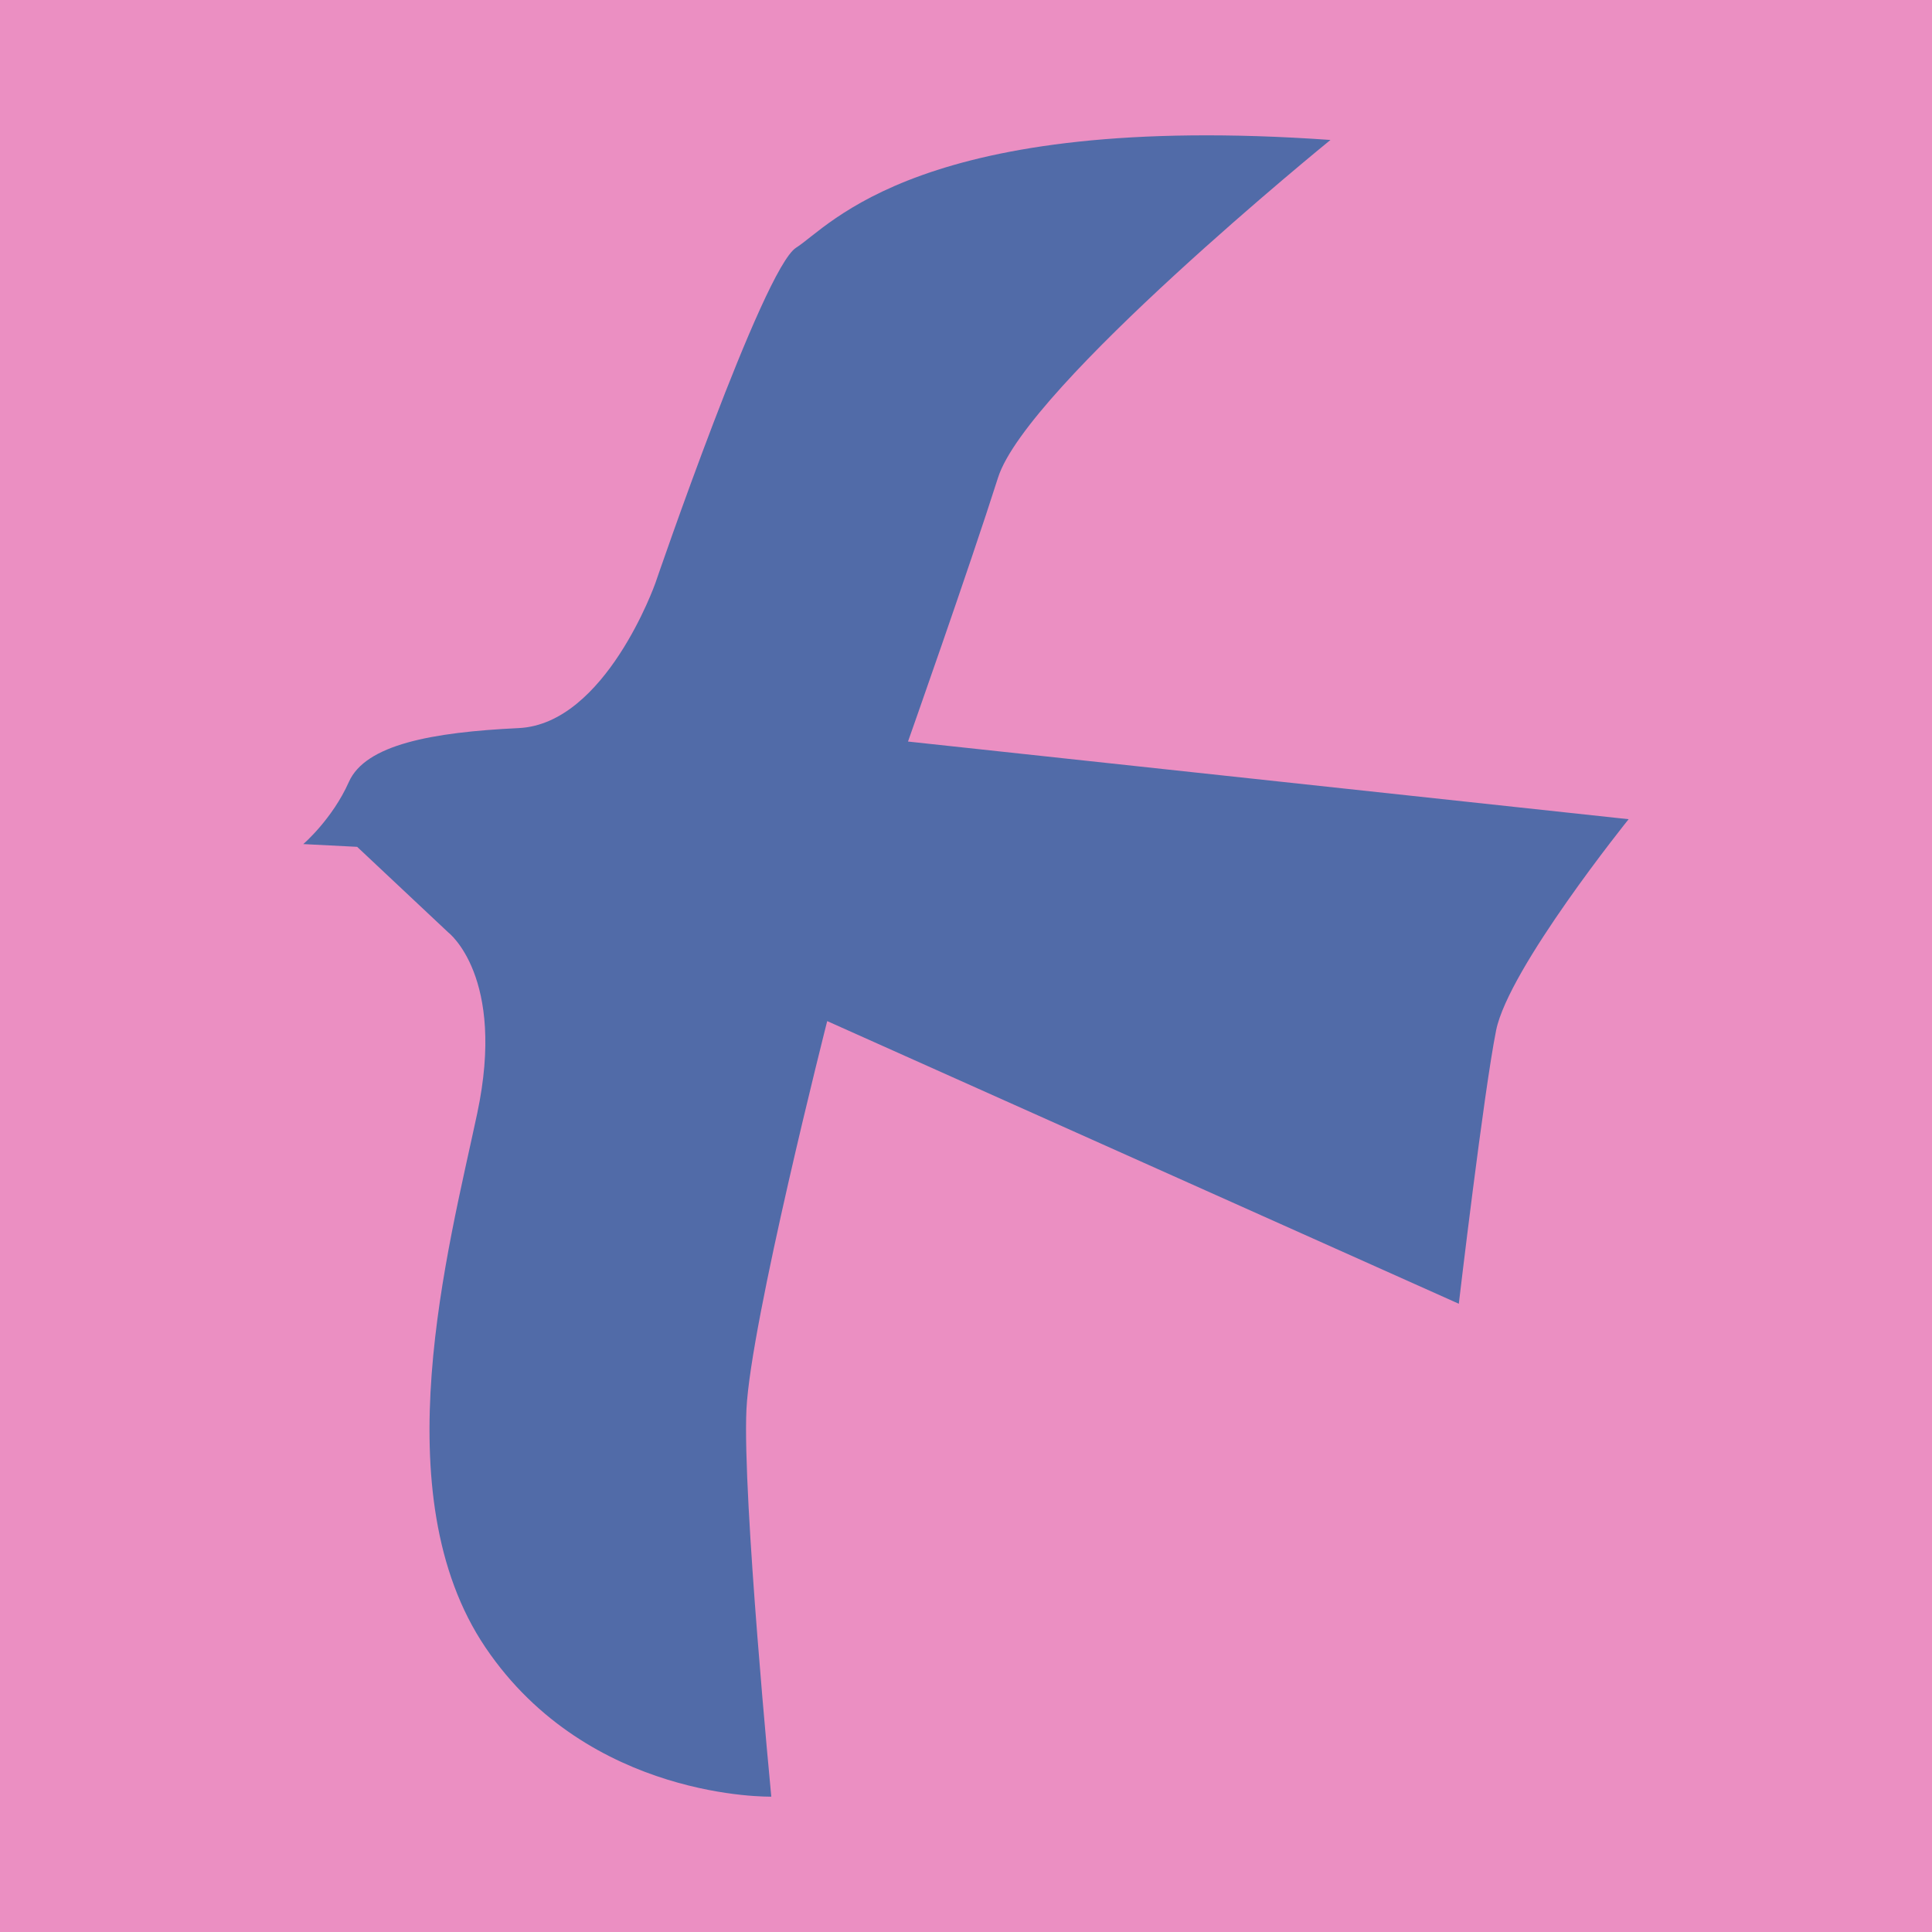
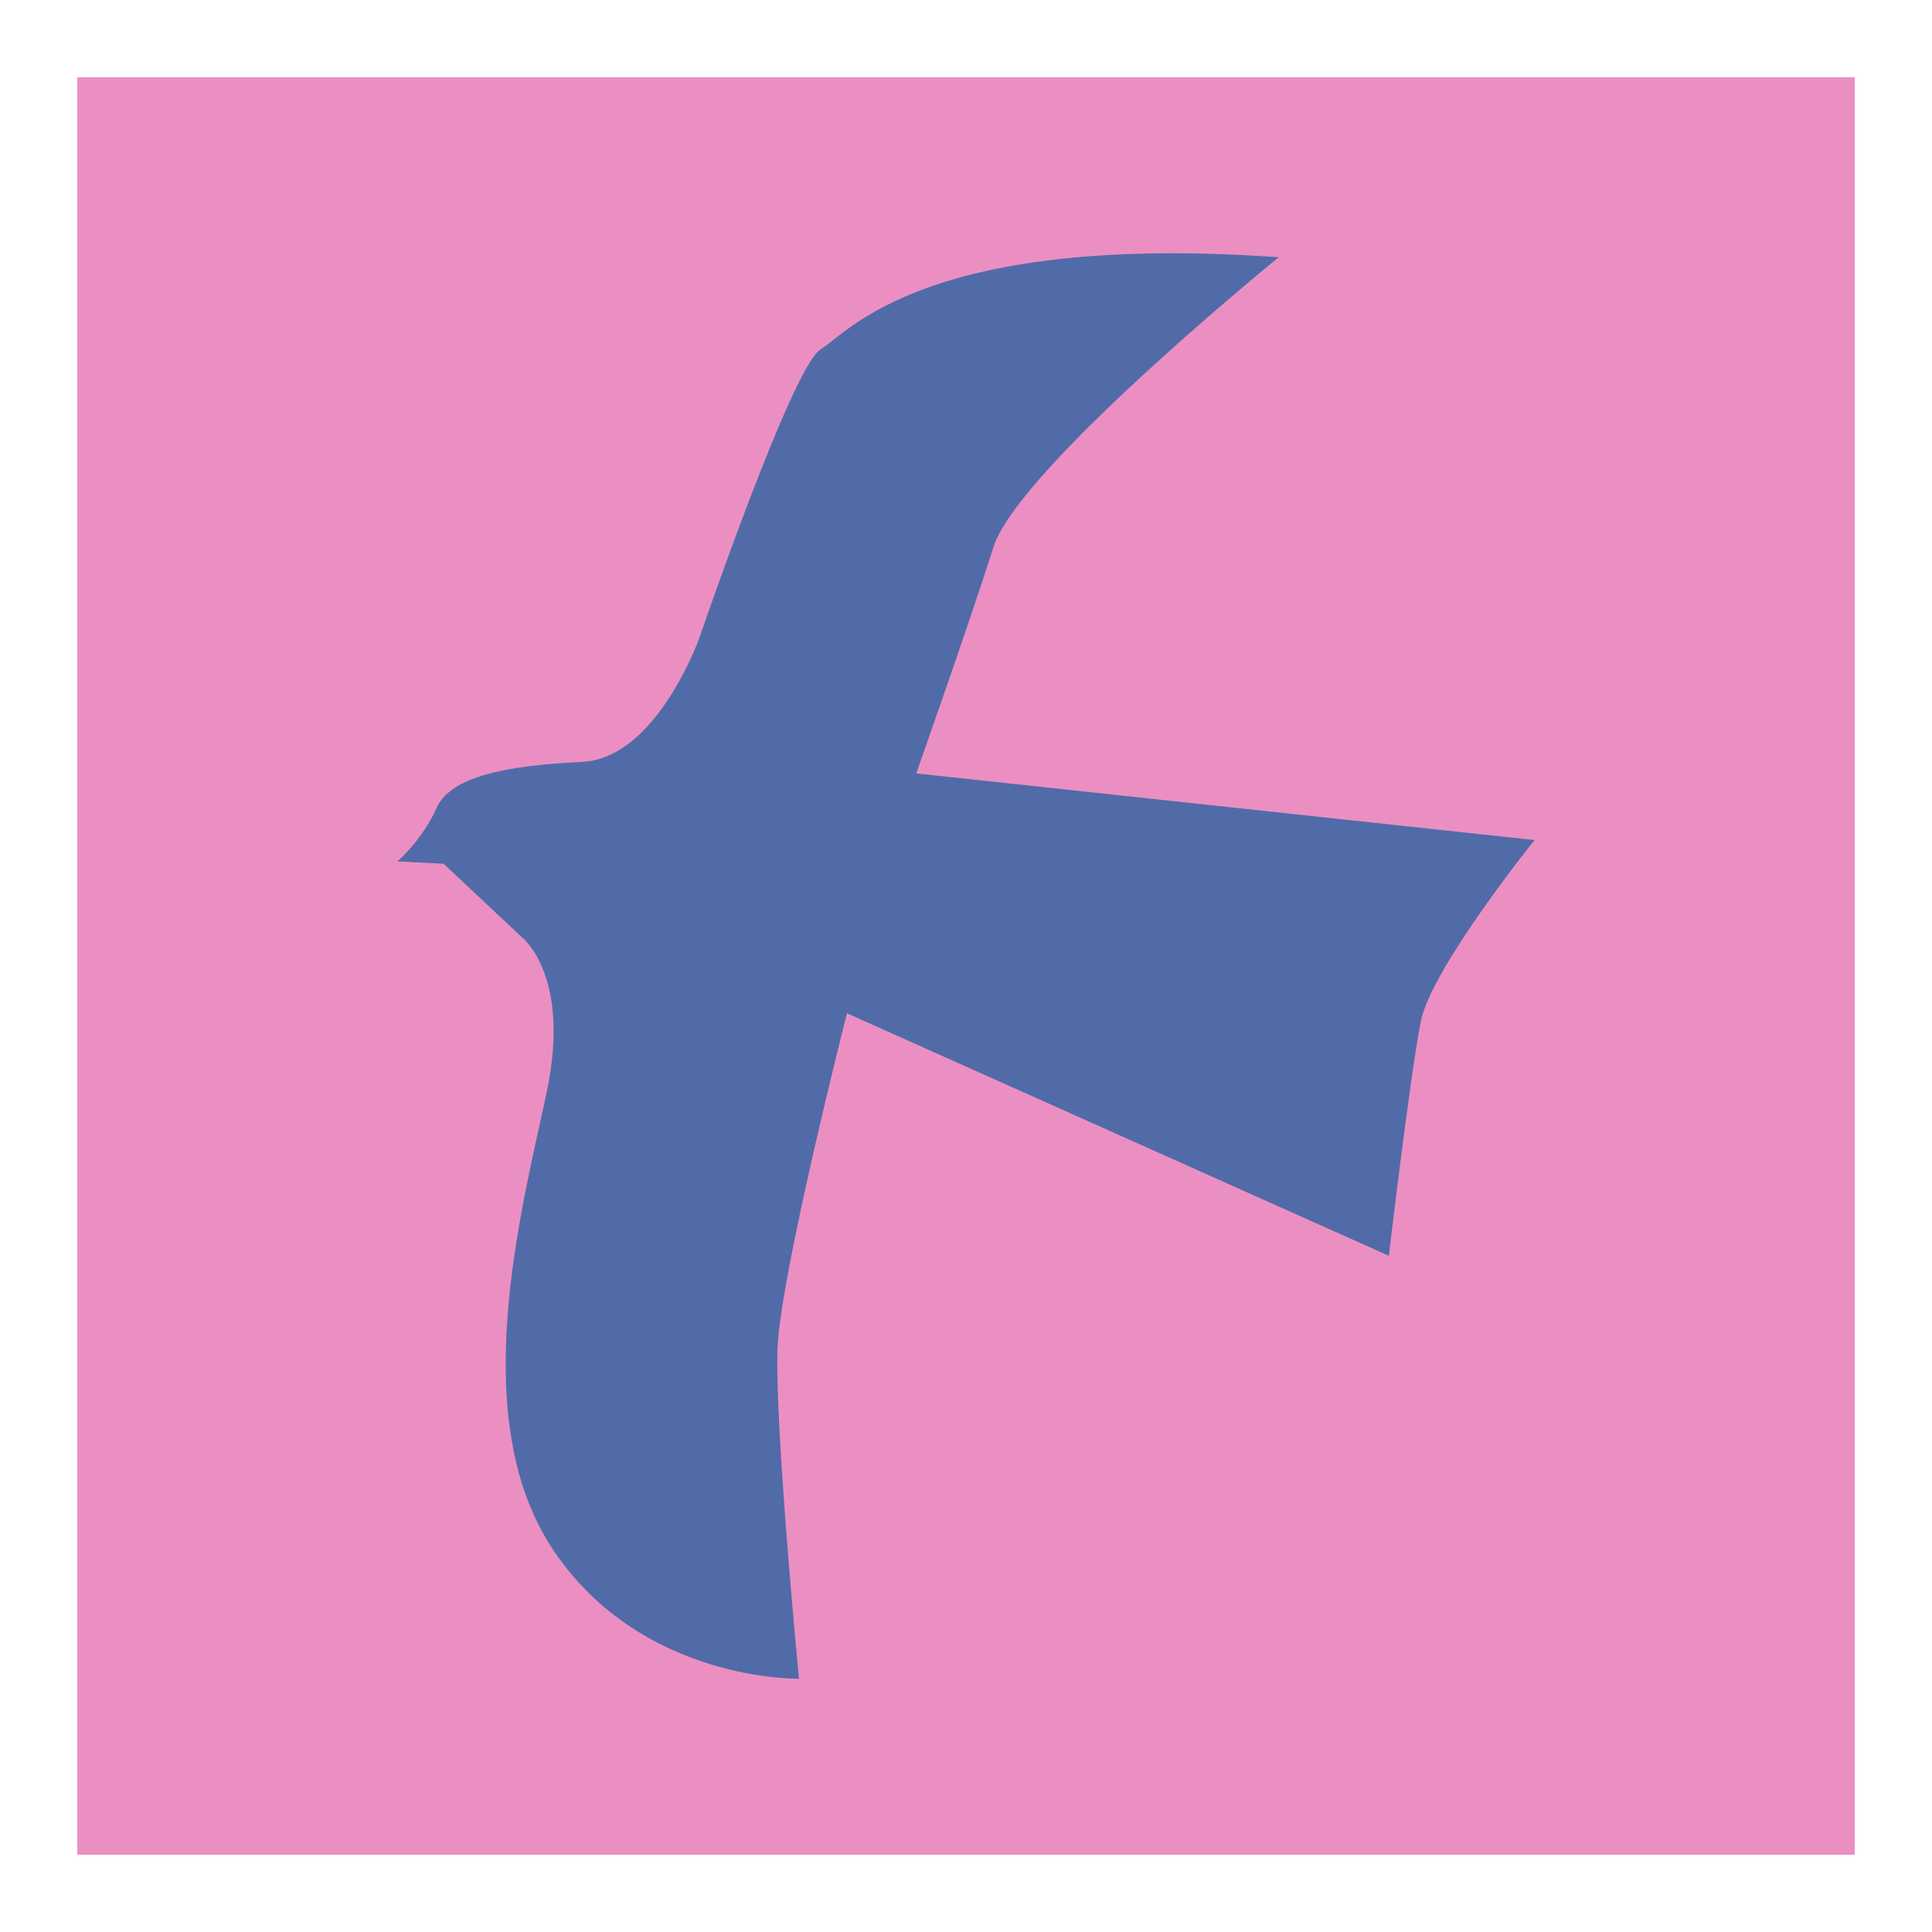
- <svg xmlns="http://www.w3.org/2000/svg" id="Layer_1" data-name="Layer 1" viewBox="0 0 500 500">
-   <defs>
-     <style>
+ <svg xmlns="http://www.w3.org/2000/svg" id="Layer_1" data-name="Layer 1" viewBox="0 0 500 500" version="1.1" width="500" height="500">
+   <defs id="defs4">
+     <style id="style2">
      .cls-1 {
        fill: #516ba8;
      }

      .cls-1, .cls-2 {
        stroke-width: 0px;
      }

      .cls-2 {
        fill: #eb8fc2;
      }
    </style>
  </defs>
-   <rect class="cls-2" x="-13.45" y="-16.95" width="526.98" height="534.64" />
-   <path class="cls-1" d="M78.5,218.44s7.5-6.43,11.79-16.08,21.44-12.86,43.95-13.93c22.51-1.07,35.37-37.52,35.37-37.52,0,0,27.87-81.46,36.44-86.82,8.57-5.36,32.16-35.37,138.27-27.87,0,0-78.51,63.78-86.02,87.36-7.5,23.58-23.31,68.33-23.31,68.33l186.5,20.1s-31.08,38.59-34.3,54.66c-3.22,16.08-9.65,70.74-9.65,70.74l-163.46-73.15s-19.83,77.98-20.9,100.49c-1.07,22.51,6.43,100.22,6.43,100.22,0,0-47.16,1.07-73.96-38.59-26.8-39.66-9.65-102.9-2.14-138.27,7.5-35.37-7.5-46.8-7.5-46.8l-23.58-22.15-13.93-.71Z" />
+   <g id="g291" transform="matrix(0.92,0,0,0.92,20,20)">
+     <rect class="cls-2" x="0" y="0" width="500" height="500" id="rect6" />
+     <path class="cls-1" d="m 90.061,220.568 c 0,0 6.995,-5.997 10.996,-14.996 4.001,-9 19.995,-11.993 40.988,-12.991 20.993,-0.998 32.987,-34.992 32.987,-34.992 0,0 25.992,-75.971 33.984,-80.97 7.992,-4.999 29.993,-32.987 128.953,-25.992 0,0 -73.22,59.482 -80.223,81.473 -6.995,21.991 -21.739,63.726 -21.739,63.726 l 173.933,18.746 c 0,0 -28.986,35.99 -31.989,50.977 -3.003,14.996 -9,65.973 -9,65.973 L 216.505,263.301 c 0,0 -18.494,72.725 -19.492,93.718 -0.998,20.993 5.997,93.467 5.997,93.467 0,0 -43.982,0.998 -68.976,-35.99 -24.994,-36.987 -9,-95.966 -1.996,-128.953 6.995,-32.987 -6.995,-43.646 -6.995,-43.646 l -21.991,-20.657 -12.991,-0.662 z" id="path8" />
+   </g>
</svg>
